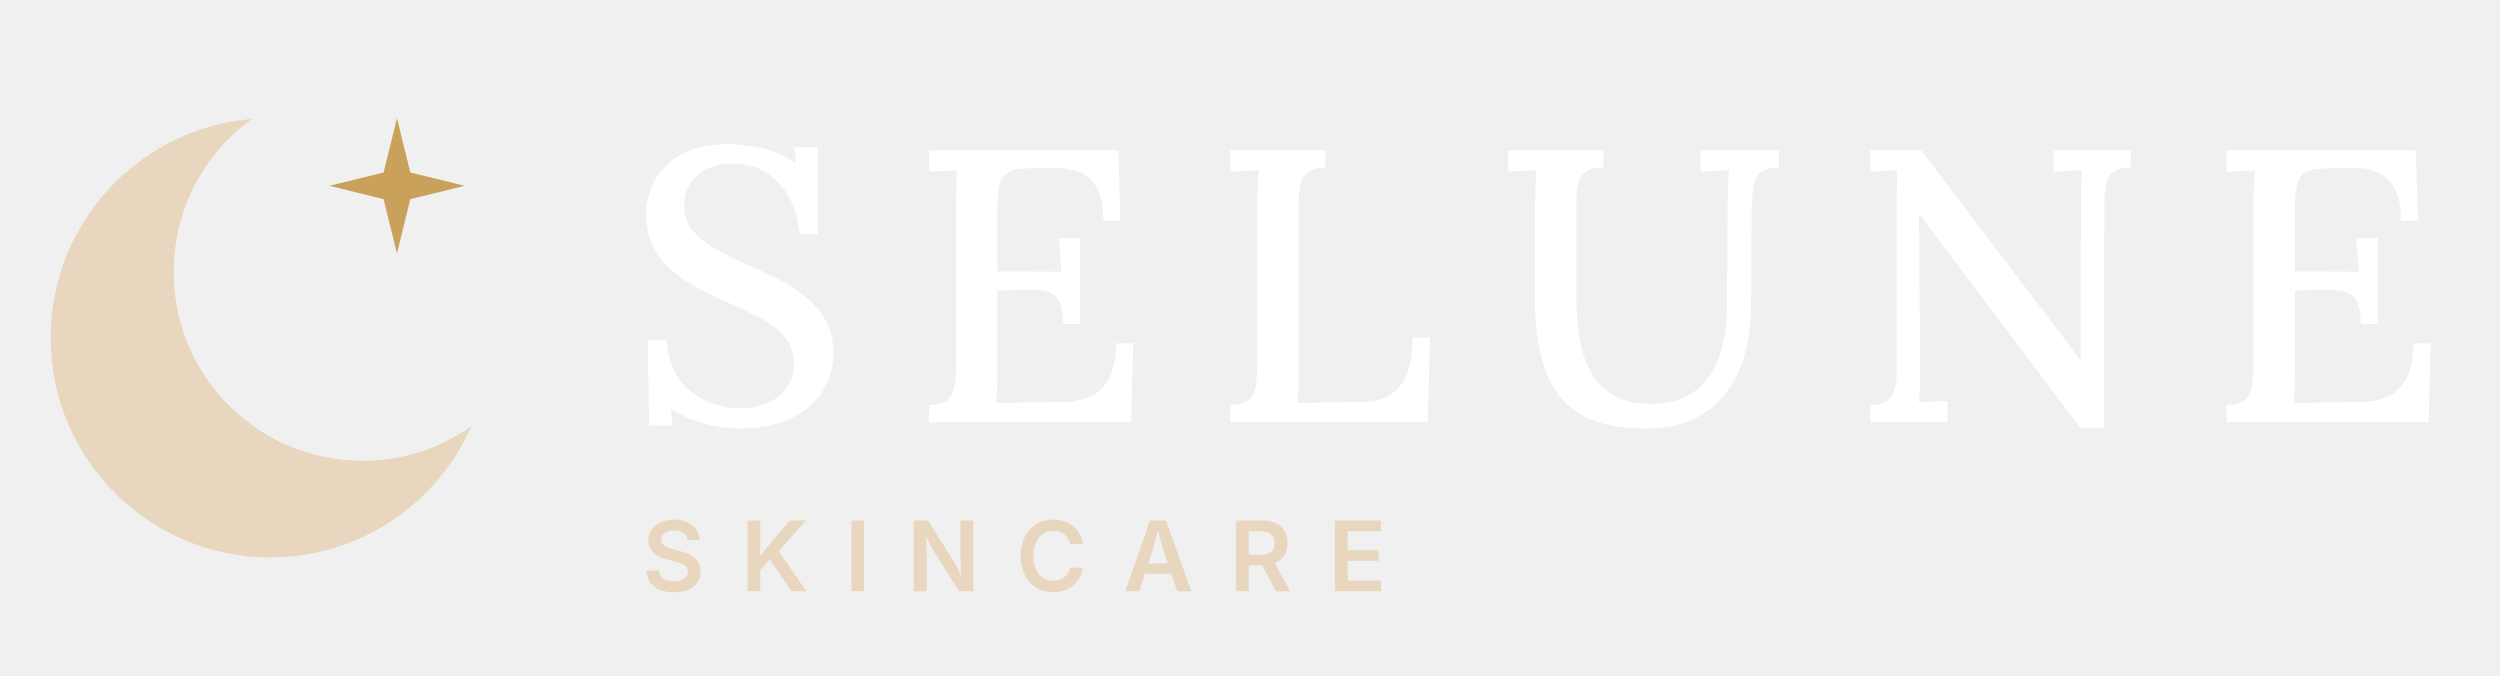
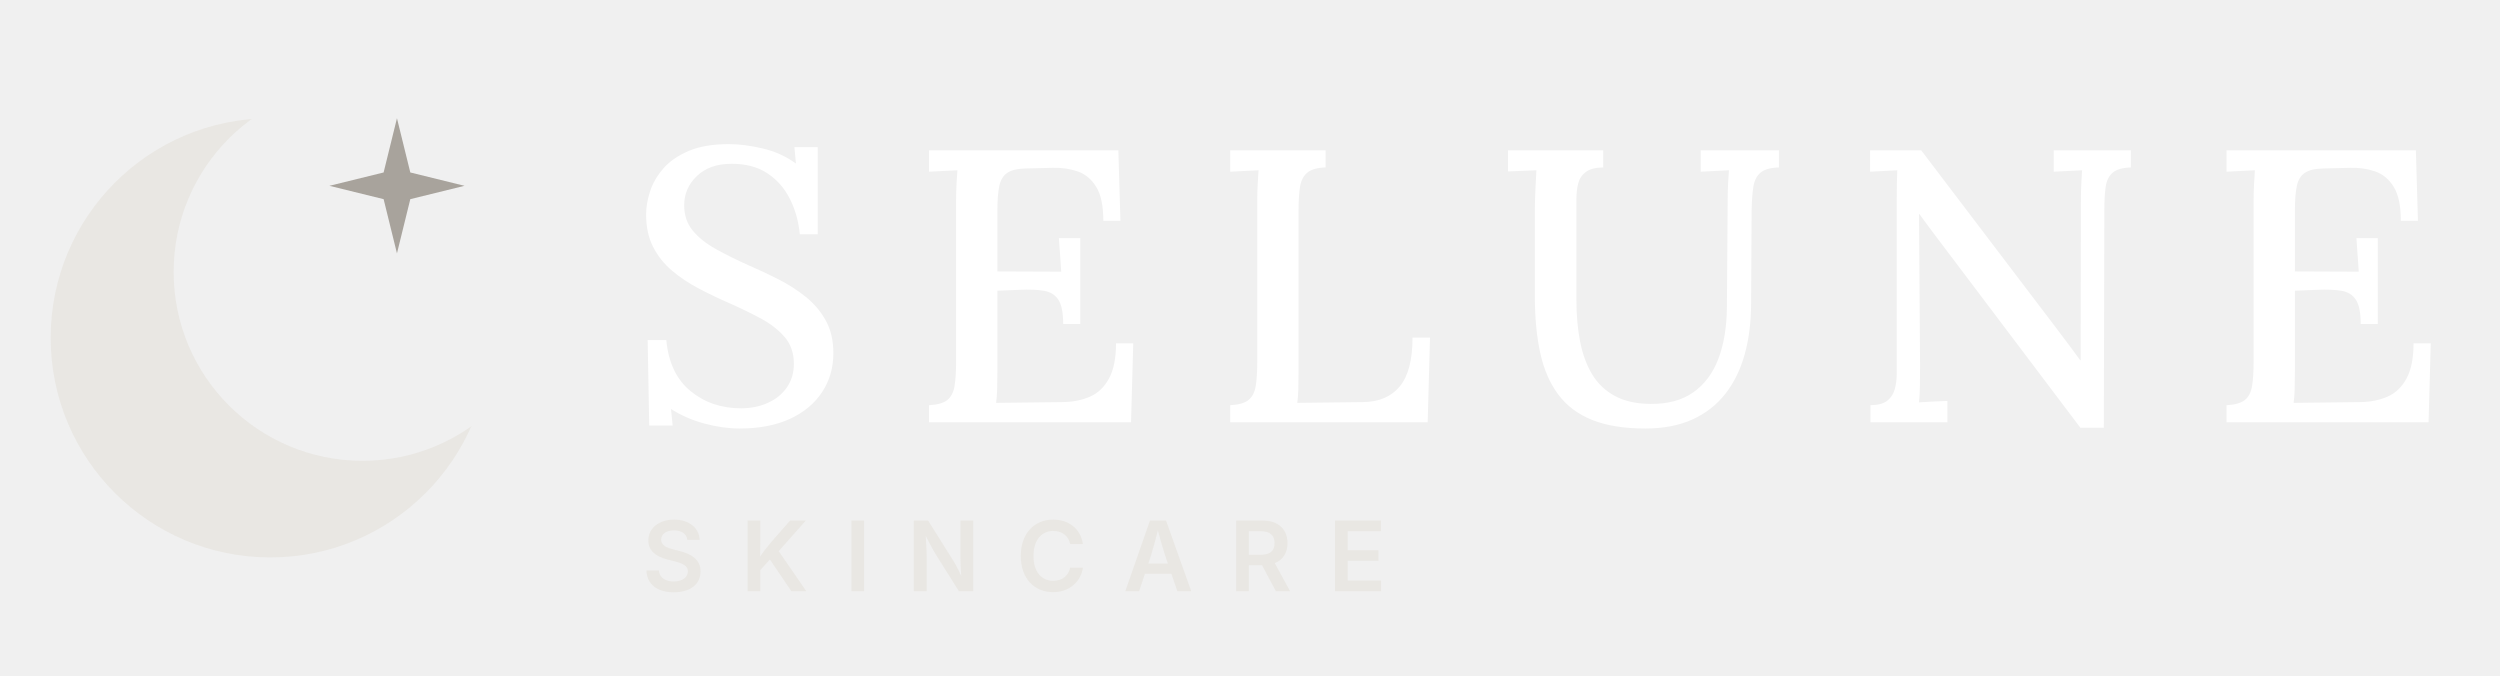
<svg xmlns="http://www.w3.org/2000/svg" viewBox="0 0 296 80" role="img" aria-label="Selune">
  <mask id="m3240">
    <rect x="4" y="12" width="56" height="56" fill="#fff" />
    <circle cx="42.92" cy="32.2" r="22.36" fill="#000" />
  </mask>
-   <circle cx="32" cy="40" r="26" fill="#E8D6BF" mask="url(#m3240)" />
-   <polygon points="47.00,14.00 45.42,20.42 39.00,22.00 45.42,23.58 47.00,30.00 48.58,23.58 55.00,22.00 48.58,20.42" fill="#C9A15A" />
+   <circle cx="32" cy="40" r="26" fill="#E9E7E3" mask="url(#m3240)" />
+   <polygon points="47.00,14.00 45.42,20.42 39.00,22.00 45.42,23.58 47.00,30.00 48.58,23.58 55.00,22.00 48.58,20.42" fill="#A8A39C" />
  <path d="M94.7 27.736Q94.47 25.405 93.504 23.512Q92.538 21.618 90.828 20.499Q89.119 19.379 86.589 19.395Q84.028 19.395 82.518 20.836Q81.007 22.277 81.007 24.301Q81.007 26.065 82.012 27.291Q83.016 28.518 84.749 29.484Q86.481 30.45 88.643 31.416Q90.391 32.167 92.17 33.072Q93.949 33.977 95.421 35.165Q96.893 36.353 97.782 37.971Q98.671 39.589 98.671 41.812Q98.671 44.403 97.337 46.427Q96.003 48.451 93.527 49.594Q91.051 50.736 87.57 50.736Q85.577 50.736 83.392 50.146Q81.207 49.555 79.443 48.421L79.643 50.383H76.867L76.683 40.263H78.891Q79.259 44.25 81.751 46.297Q84.243 48.344 87.739 48.344Q89.487 48.344 90.913 47.7Q92.339 47.056 93.167 45.868Q93.995 44.679 93.995 43.069Q93.995 41.153 92.883 39.88Q91.771 38.607 90.046 37.687Q88.321 36.767 86.42 35.924Q84.519 35.096 82.748 34.168Q80.977 33.241 79.566 32.045Q78.155 30.849 77.327 29.231Q76.499 27.613 76.499 25.39Q76.499 24.117 76.959 22.684Q77.419 21.25 78.523 19.97Q79.627 18.689 81.529 17.877Q83.43 17.064 86.313 17.064Q88.091 17.064 90.276 17.57Q92.461 18.076 94.24 19.364L94.056 17.417H96.816V27.736ZM125.881 38.362Q125.881 36.369 125.313 35.495Q124.746 34.621 123.604 34.429Q122.461 34.237 120.729 34.314L118.091 34.421V43.959Q118.091 45.201 118.061 46.151Q118.03 47.102 117.938 47.7L125.85 47.608Q127.659 47.577 129.07 46.956Q130.481 46.335 131.309 44.81Q132.137 43.284 132.137 40.647H134.176L133.915 50.0H109.995V47.976Q111.513 47.899 112.18 47.347Q112.847 46.795 113.024 45.676Q113.2 44.557 113.2 42.87V23.749Q113.2 22.722 113.254 21.771Q113.307 20.821 113.353 20.161Q112.556 20.207 111.636 20.246Q110.716 20.284 109.995 20.33V17.8H132.413L132.658 26.141H130.634Q130.634 23.489 129.791 22.124Q128.947 20.759 127.583 20.292Q126.218 19.824 124.639 19.87L121.449 19.947Q119.993 19.977 119.272 20.46Q118.551 20.943 118.321 22.009Q118.091 23.075 118.091 24.93V32.137L125.651 32.167L125.375 28.196H127.905V38.362ZM145.653 50.0V47.976Q147.171 47.899 147.838 47.347Q148.505 46.795 148.682 45.676Q148.858 44.557 148.858 42.87V23.749Q148.858 22.722 148.912 21.771Q148.965 20.821 149.011 20.161Q148.214 20.207 147.294 20.246Q146.374 20.284 145.653 20.33V17.8H156.954V19.824Q155.482 19.87 154.792 20.437Q154.102 21.005 153.926 22.101Q153.749 23.197 153.749 24.93V43.959Q153.749 45.201 153.719 46.151Q153.688 47.102 153.596 47.7L161.385 47.608Q164.222 47.577 165.732 45.753Q167.243 43.928 167.243 39.972H169.313L169.037 50.0ZM189.821 19.824Q188.472 19.839 187.782 20.345Q187.092 20.851 186.87 21.687Q186.647 22.523 186.647 23.581V35.525Q186.647 38.209 187.084 40.44Q187.521 42.671 188.51 44.319Q189.499 45.967 191.209 46.887Q192.919 47.807 195.433 47.823Q198.485 47.853 200.478 46.458Q202.471 45.063 203.453 42.487Q204.434 39.911 204.465 36.384L204.557 23.749Q204.557 22.722 204.603 21.771Q204.649 20.821 204.71 20.161Q203.913 20.207 203 20.246Q202.088 20.284 201.367 20.33V17.8H210.629V19.824Q209.126 19.87 208.451 20.437Q207.777 21.005 207.6 22.101Q207.424 23.197 207.393 24.93L207.332 35.878Q207.332 39.19 206.581 41.919Q205.829 44.649 204.281 46.627Q202.732 48.605 200.371 49.67Q198.009 50.736 194.789 50.736Q191.048 50.736 188.518 49.724Q185.988 48.712 184.493 46.703Q182.998 44.695 182.362 41.781Q181.725 38.868 181.725 35.035V25.099Q181.725 23.887 181.794 22.415Q181.863 20.943 181.909 20.161Q181.112 20.207 180.192 20.23Q179.272 20.253 178.551 20.299V17.8H189.821ZM246.317 50.644 229.175 27.935Q228.699 27.307 228.224 26.663Q227.749 26.019 227.258 25.344H227.212L227.335 43.223Q227.335 44.403 227.319 45.553Q227.304 46.703 227.212 47.639Q228.009 47.577 228.937 47.539Q229.865 47.501 230.57 47.47V50.0H221.462V47.976Q222.765 47.961 223.417 47.47Q224.069 46.979 224.322 46.136Q224.575 45.293 224.575 44.219L224.575 23.596Q224.575 22.661 224.59 21.756Q224.605 20.851 224.636 20.161Q223.9 20.207 223.003 20.246Q222.106 20.284 221.416 20.33V17.8H227.473L243.665 39.113Q244.447 40.125 245.083 40.999Q245.719 41.873 246.302 42.655H246.348L246.379 23.749Q246.379 22.722 246.425 21.771Q246.471 20.821 246.517 20.161Q245.719 20.207 244.799 20.246Q243.879 20.284 243.159 20.33V17.8H252.297V19.824Q250.825 19.87 250.151 20.437Q249.476 21.005 249.315 22.101Q249.154 23.197 249.154 24.93L249.093 50.644ZM279.507 38.362Q279.507 36.369 278.939 35.495Q278.372 34.621 277.23 34.429Q276.087 34.237 274.355 34.314L271.717 34.421V43.959Q271.717 45.201 271.687 46.151Q271.656 47.102 271.564 47.7L279.476 47.608Q281.285 47.577 282.696 46.956Q284.107 46.335 284.935 44.81Q285.763 43.284 285.763 40.647H287.802L287.541 50.0H263.621V47.976Q265.139 47.899 265.806 47.347Q266.473 46.795 266.65 45.676Q266.826 44.557 266.826 42.87V23.749Q266.826 22.722 266.88 21.771Q266.933 20.821 266.979 20.161Q266.182 20.207 265.262 20.246Q264.342 20.284 263.621 20.33V17.8H286.039L286.284 26.141H284.26Q284.26 23.489 283.417 22.124Q282.573 20.759 281.209 20.292Q279.844 19.824 278.265 19.87L275.075 19.947Q273.619 19.977 272.898 20.46Q272.177 20.943 271.947 22.009Q271.717 23.075 271.717 24.93V32.137L279.277 32.167L279.001 28.196H281.531V38.362Z" fill="#FFFFFF" />
-   <path d="M79.779 70.129C81.778 70.129 82.946 69.124 82.946 67.653C82.946 66.193 81.728 65.547 80.487 65.25L79.706 65.047C79.027 64.879 78.28 64.598 78.28 63.896C78.28 63.262 78.853 62.796 79.796 62.796C80.7 62.796 81.306 63.211 81.379 63.924H82.834C82.794 62.526 81.604 61.521 79.818 61.521C78.066 61.521 76.764 62.509 76.764 63.986C76.764 65.165 77.589 65.873 78.987 66.232L79.936 66.479C80.84 66.715 81.447 66.99 81.447 67.642C81.447 68.36 80.756 68.849 79.768 68.849C78.824 68.849 78.078 68.422 78.01 67.541H76.533C76.601 69.191 77.831 70.129 79.779 70.129ZM88.522 70.0H90.021V67.49L91.161 66.249L93.699 70.0H95.468L92.2 65.255L95.412 61.633H93.547L91.352 64.138C90.802 64.778 90.392 65.306 89.999 65.906L90.021 64.115V61.633H88.522ZM102.307 61.633H100.808V70.0H102.307ZM108.192 70.0H109.719V65.845C109.719 65.379 109.668 64.497 109.612 63.464C110.174 64.553 110.488 65.148 110.926 65.85L113.537 70.0H115.239V61.633H113.717V66.024C113.717 66.535 113.751 67.383 113.807 68.192C113.442 67.355 113.077 66.721 112.779 66.243L109.887 61.633H108.192ZM124.689 70.112C126.665 70.112 127.991 68.815 128.221 67.215H126.705C126.514 68.203 125.705 68.77 124.706 68.77C123.347 68.77 122.364 67.743 122.364 65.822C122.364 63.924 123.341 62.863 124.711 62.863C125.711 62.863 126.519 63.43 126.705 64.418H128.215C127.951 62.588 126.525 61.521 124.689 61.521C122.505 61.521 120.859 63.116 120.859 65.822C120.859 68.518 122.488 70.112 124.689 70.112ZM133.235 70.0H134.875L135.56 67.928H138.688L139.401 70.0H141.046L138.059 61.633H136.155ZM135.958 66.721 136.312 65.654C136.542 64.907 136.795 63.969 137.093 62.801C137.402 63.958 137.666 64.885 137.913 65.654L138.278 66.721ZM146.363 70.0H147.863V66.928H149.424L151.069 70.0H152.748L150.934 66.676C151.922 66.283 152.439 65.446 152.439 64.312C152.439 62.717 151.417 61.633 149.491 61.633H146.363ZM147.863 65.688V62.891H149.261C150.401 62.891 150.906 63.419 150.906 64.312C150.906 65.199 150.401 65.688 149.272 65.688ZM158.065 70.0H163.523V68.737H159.565V66.401H163.209V65.154H159.565V62.897H163.501V61.633H158.065Z" fill="#E8D6BF" />
+   <path d="M79.779 70.129C81.778 70.129 82.946 69.124 82.946 67.653C82.946 66.193 81.728 65.547 80.487 65.25L79.706 65.047C79.027 64.879 78.28 64.598 78.28 63.896C78.28 63.262 78.853 62.796 79.796 62.796C80.7 62.796 81.306 63.211 81.379 63.924H82.834C82.794 62.526 81.604 61.521 79.818 61.521C78.066 61.521 76.764 62.509 76.764 63.986C76.764 65.165 77.589 65.873 78.987 66.232L79.936 66.479C80.84 66.715 81.447 66.99 81.447 67.642C81.447 68.36 80.756 68.849 79.768 68.849C78.824 68.849 78.078 68.422 78.01 67.541H76.533C76.601 69.191 77.831 70.129 79.779 70.129ZM88.522 70.0H90.021V67.49L91.161 66.249L93.699 70.0H95.468L92.2 65.255L95.412 61.633H93.547L91.352 64.138C90.802 64.778 90.392 65.306 89.999 65.906L90.021 64.115V61.633H88.522ZM102.307 61.633H100.808V70.0H102.307ZM108.192 70.0H109.719V65.845C109.719 65.379 109.668 64.497 109.612 63.464C110.174 64.553 110.488 65.148 110.926 65.85L113.537 70.0H115.239V61.633H113.717V66.024C113.717 66.535 113.751 67.383 113.807 68.192C113.442 67.355 113.077 66.721 112.779 66.243L109.887 61.633H108.192ZM124.689 70.112C126.665 70.112 127.991 68.815 128.221 67.215H126.705C126.514 68.203 125.705 68.77 124.706 68.77C123.347 68.77 122.364 67.743 122.364 65.822C122.364 63.924 123.341 62.863 124.711 62.863C125.711 62.863 126.519 63.43 126.705 64.418H128.215C127.951 62.588 126.525 61.521 124.689 61.521C122.505 61.521 120.859 63.116 120.859 65.822C120.859 68.518 122.488 70.112 124.689 70.112ZM133.235 70.0H134.875L135.56 67.928H138.688L139.401 70.0H141.046L138.059 61.633H136.155ZM135.958 66.721 136.312 65.654C136.542 64.907 136.795 63.969 137.093 62.801C137.402 63.958 137.666 64.885 137.913 65.654L138.278 66.721ZM146.363 70.0H147.863V66.928H149.424L151.069 70.0H152.748L150.934 66.676C151.922 66.283 152.439 65.446 152.439 64.312C152.439 62.717 151.417 61.633 149.491 61.633H146.363ZM147.863 65.688V62.891H149.261C150.401 62.891 150.906 63.419 150.906 64.312C150.906 65.199 150.401 65.688 149.272 65.688ZM158.065 70.0H163.523V68.737H159.565V66.401H163.209V65.154H159.565V62.897H163.501V61.633H158.065Z" fill="#E9E7E3" />
</svg>
